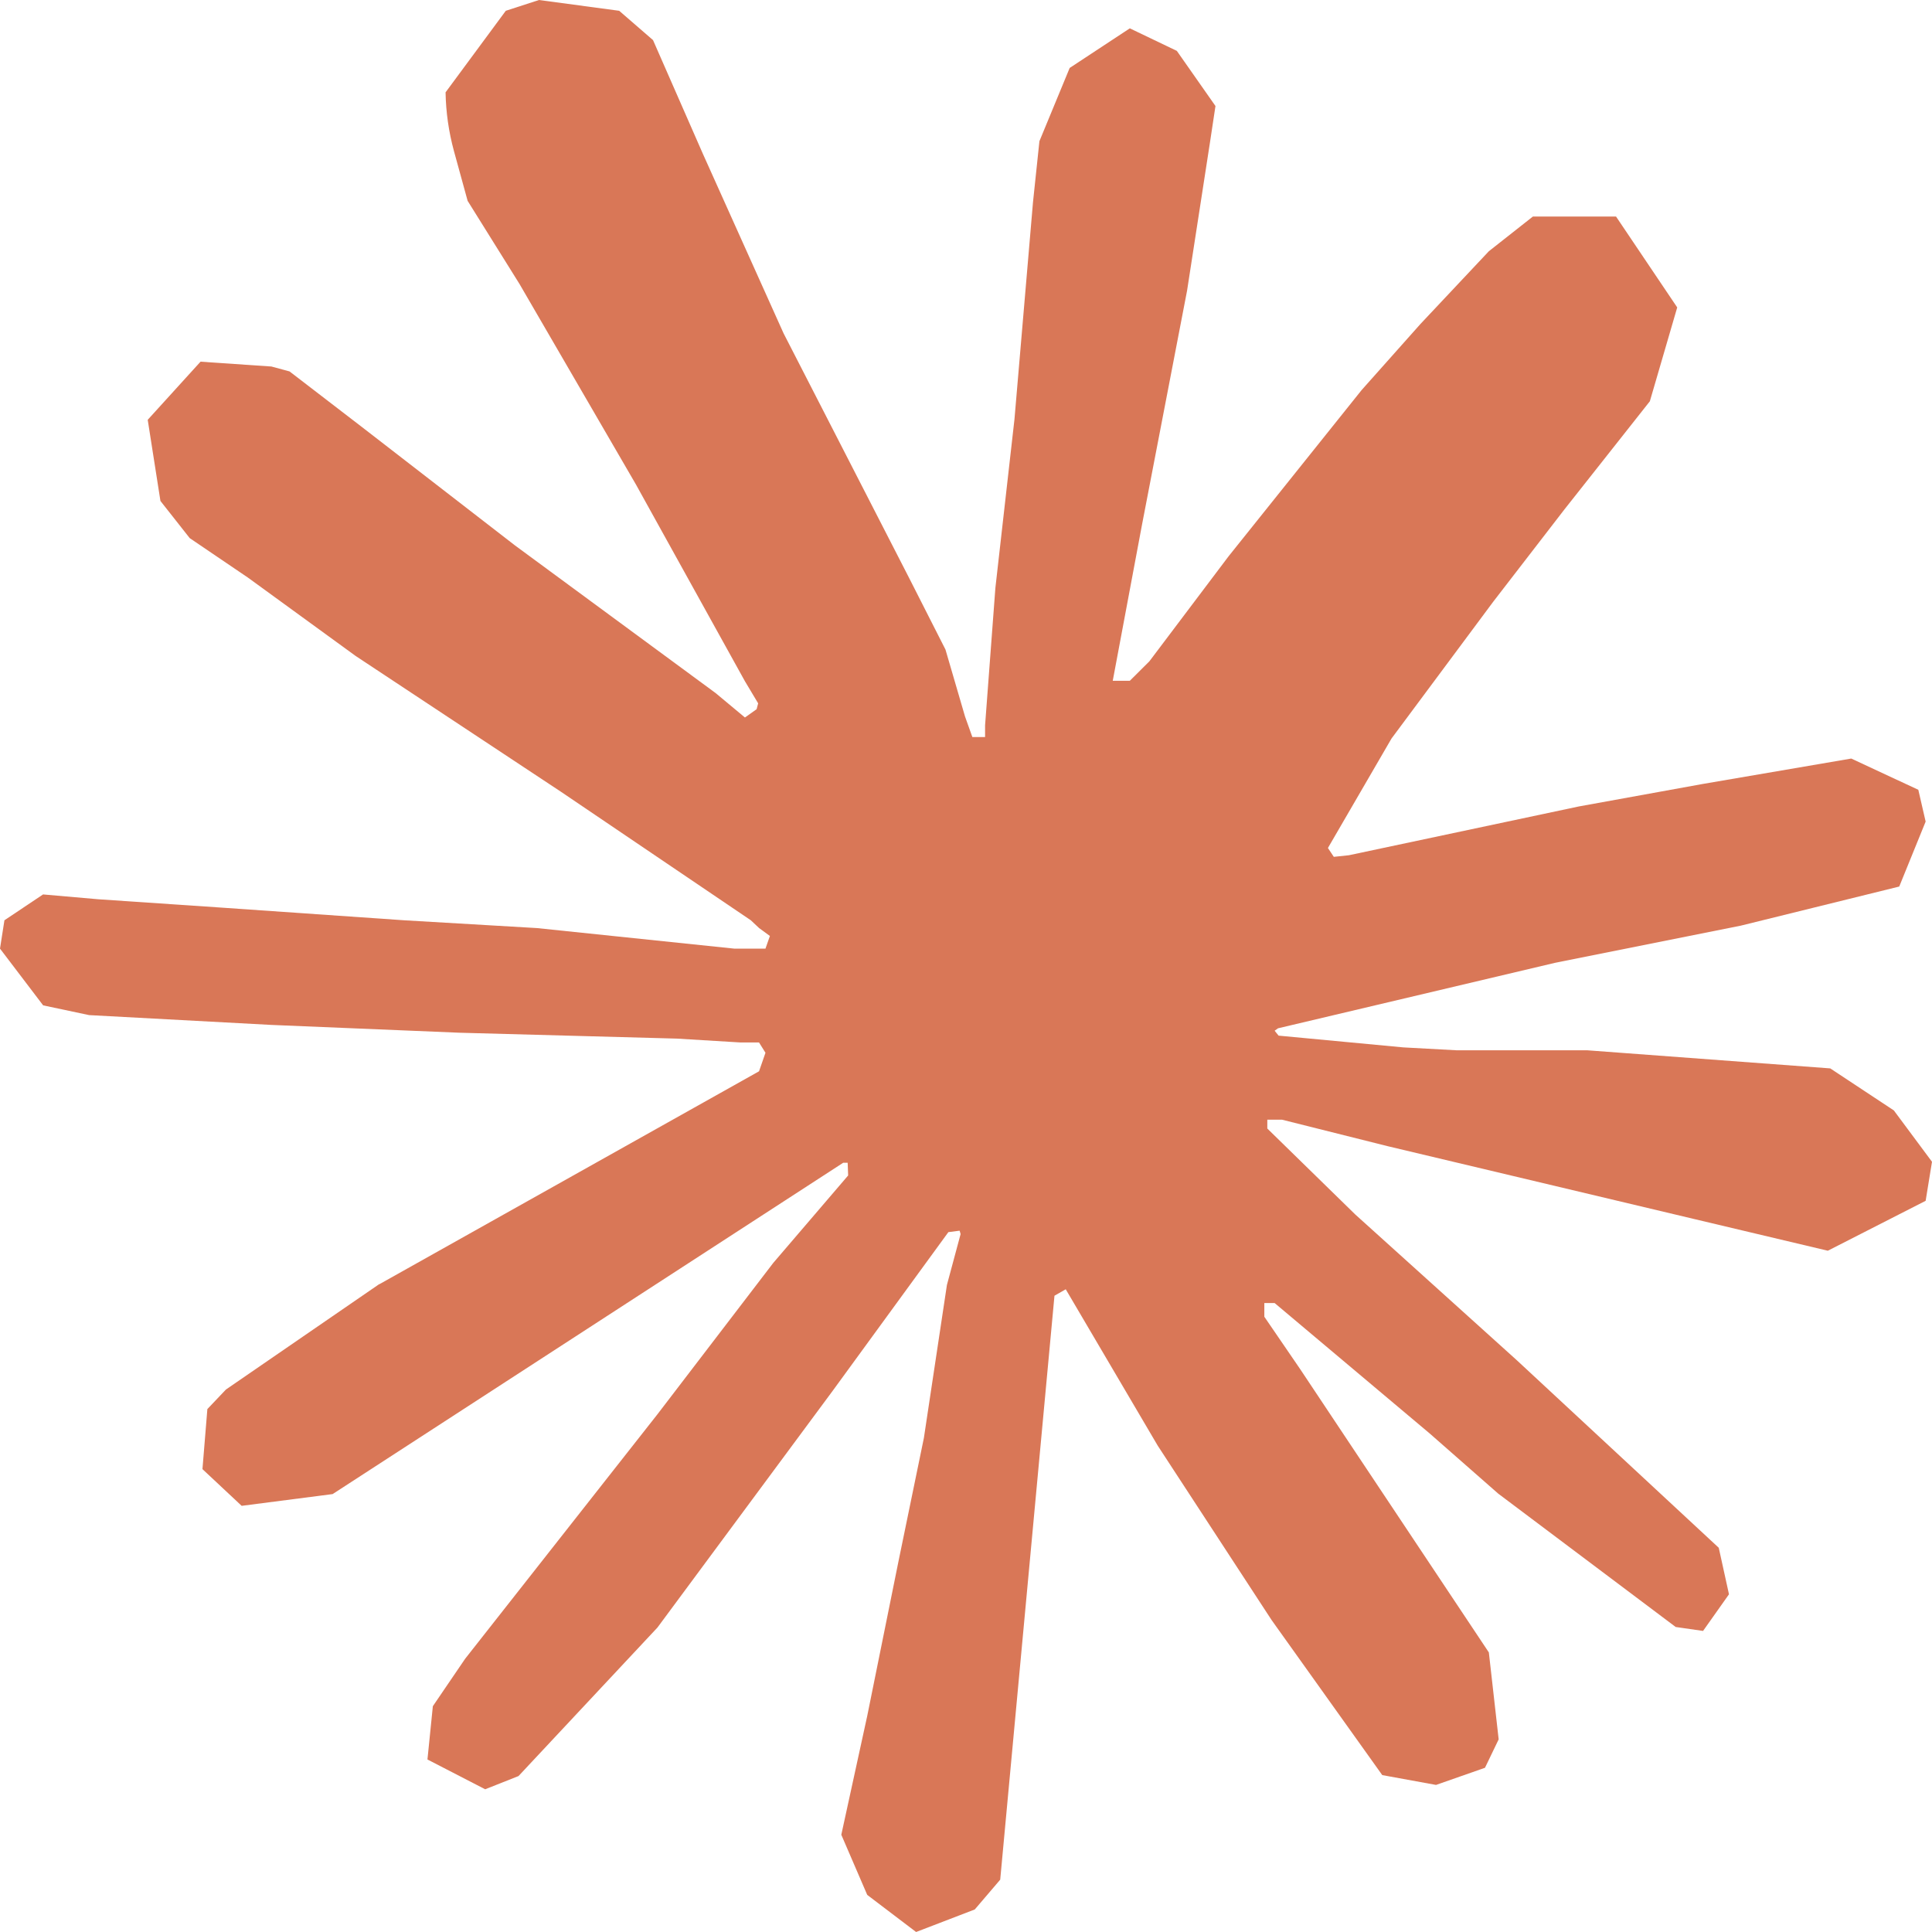
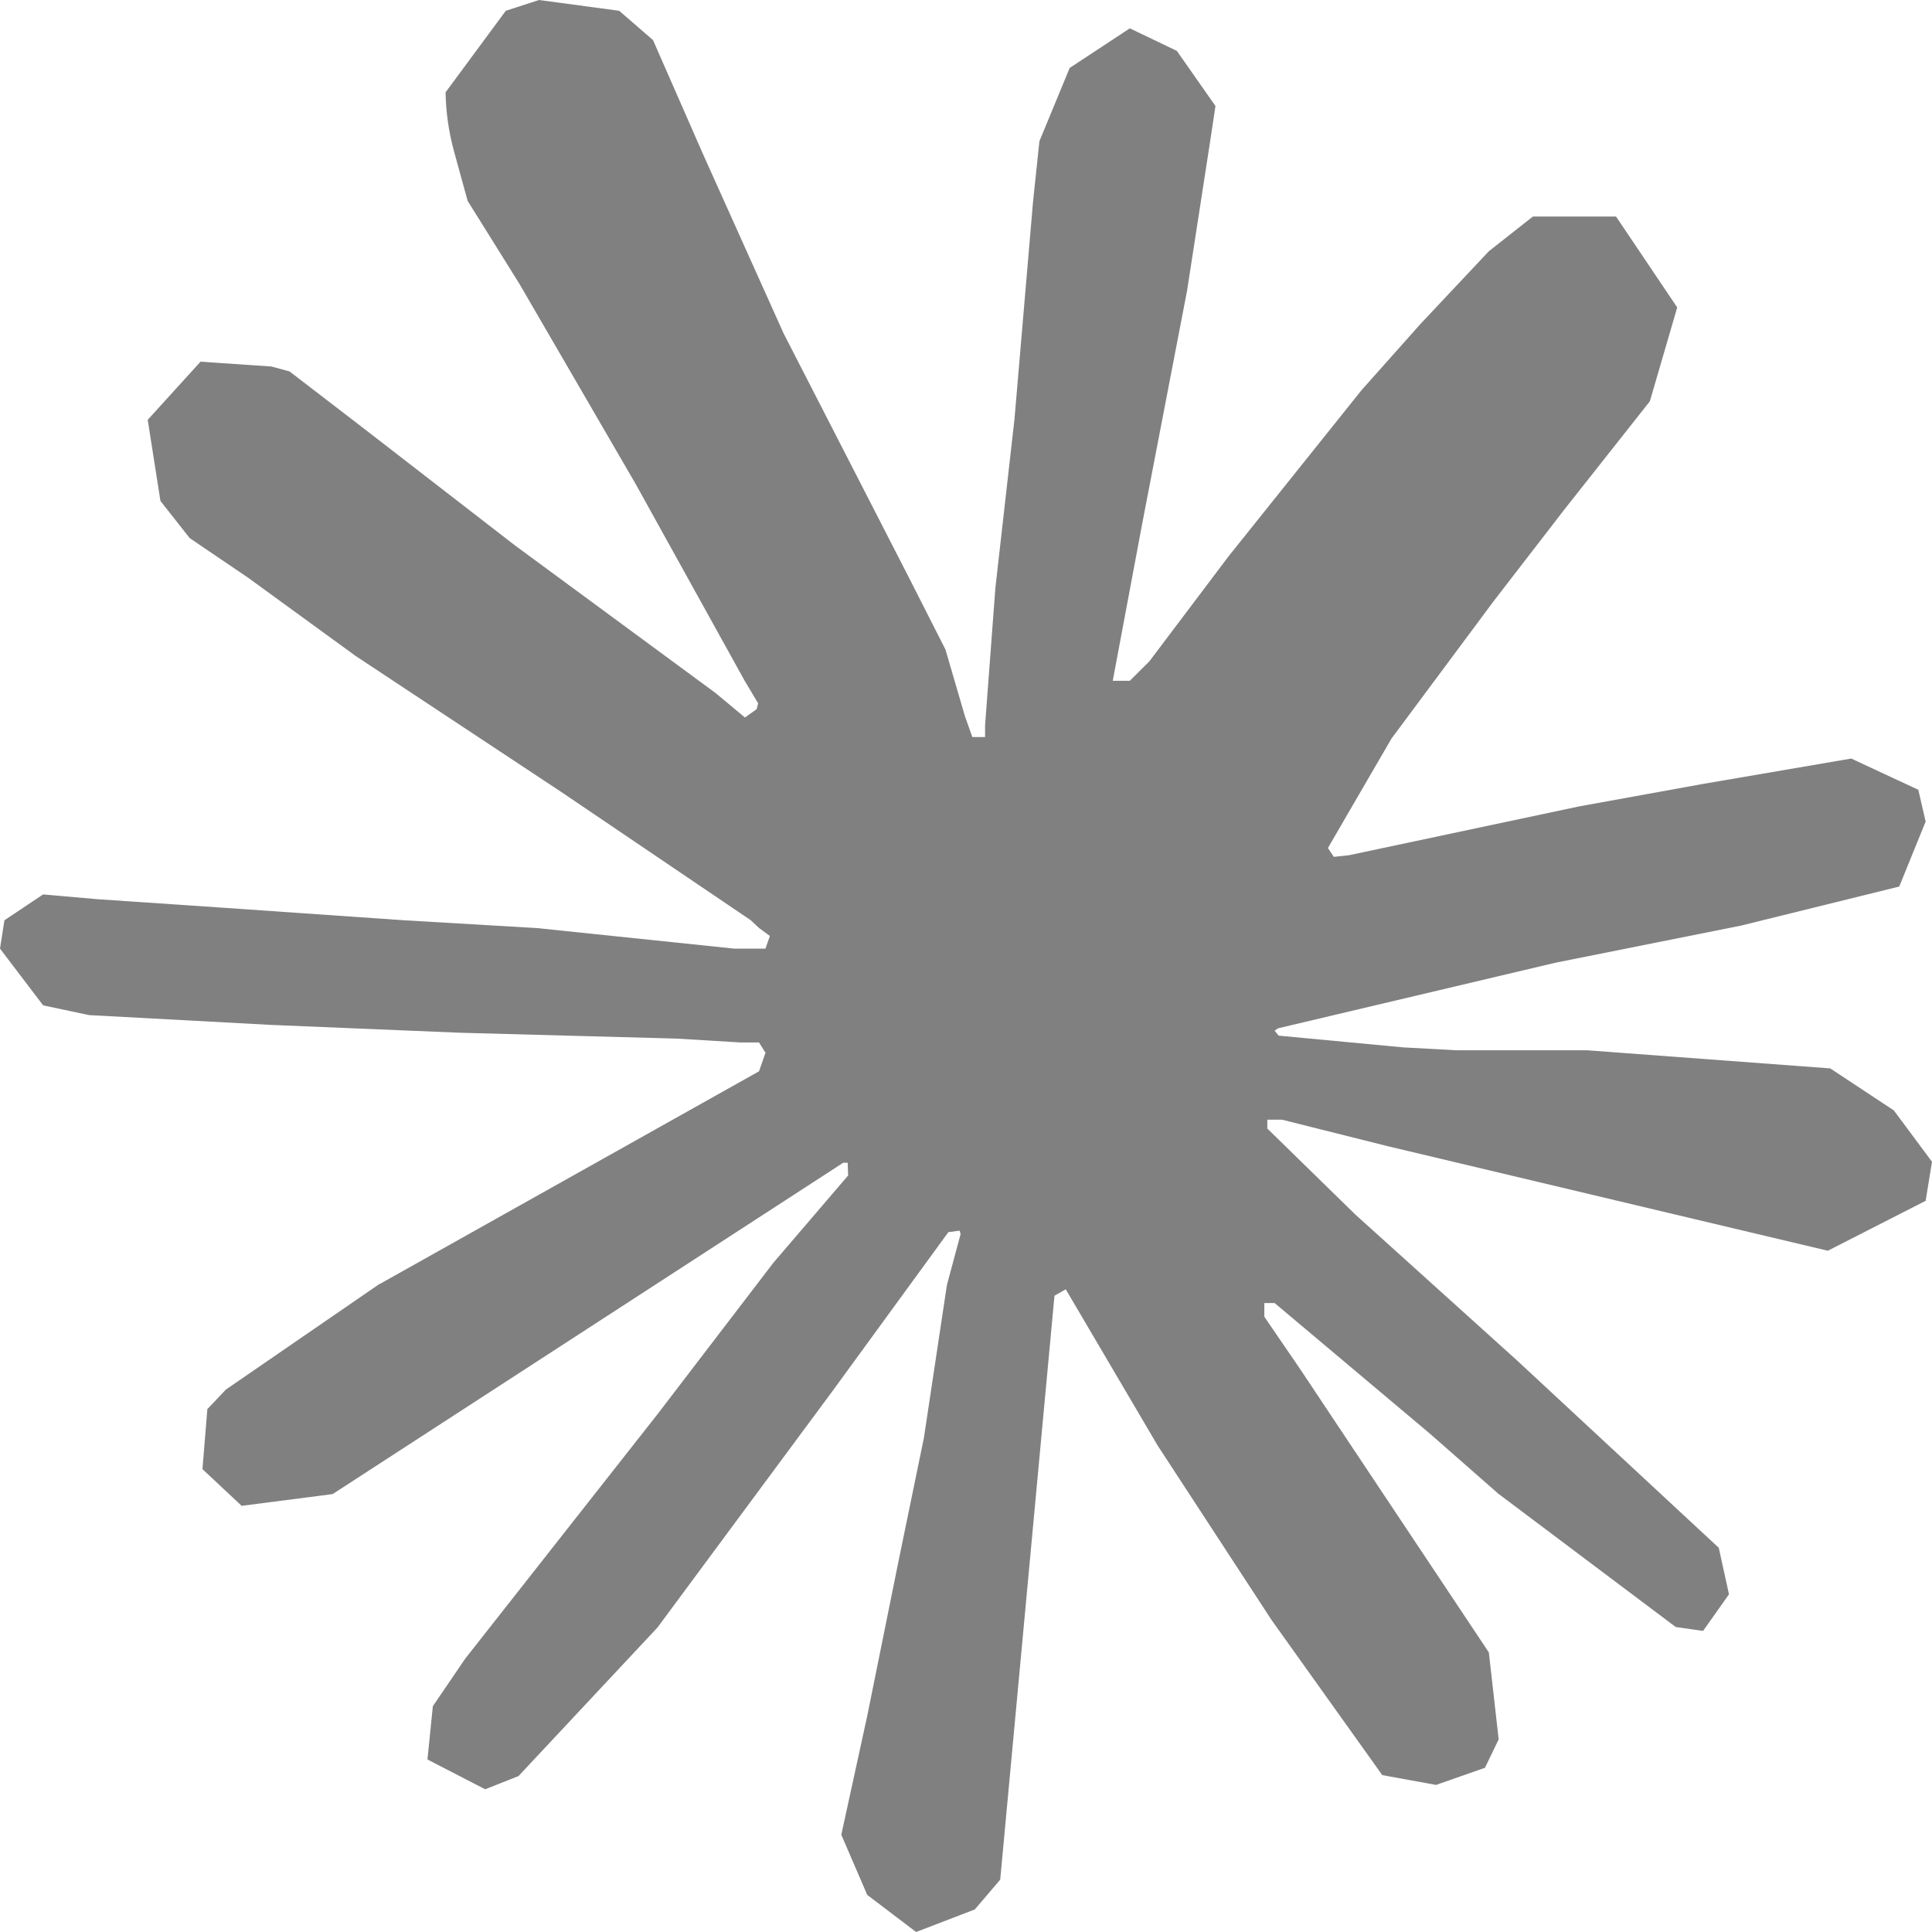
<svg xmlns="http://www.w3.org/2000/svg" height="1em" style="flex:none;line-height:1" viewBox="0 0 24 24" width="1em">
-   <path d="M4.709 15.955l4.72-2.647.08-.23-.08-.128H9.2l-.79-.048-2.698-.073-2.339-.097-2.266-.122-.571-.121L0 11.784l.055-.352.48-.321.686.06 1.52.103 2.278.158 1.652.097 2.449.255h.389l.055-.157-.134-.098-.103-.097-2.358-1.596-2.552-1.688-1.336-.972-.724-.491-.364-.462-.158-1.008.656-.722.881.06.225.061.893.686 1.908 1.476 2.491 1.833.365.304.145-.103.019-.073-.164-.274-1.355-2.446-1.446-2.49-.644-1.032-.17-.619a2.97 2.97 0 01-.104-.729L6.283.134 6.696 0l.996.134.42.364.62 1.414 1.002 2.229 1.555 3.03.456.898.243.832.091.255h.158V9.01l.128-1.706.237-2.095.23-2.695.08-.76.376-.91.747-.492.584.28.48.685-.067.444-.286 1.851-.559 2.903-.364 1.942h.212l.243-.242.985-1.306 1.652-2.064.73-.82.85-.904.547-.431h1.033l.76 1.129-.34 1.166-1.064 1.347-.881 1.142-1.264 1.7-.79 1.36.073.11.188-.02 2.856-.606 1.543-.28 1.841-.315.833.388.091.395-.328.807-1.969.486-2.309.462-3.439.813-.042.03.049.061 1.549.146.662.036h1.622l3.02.225.79.522.474.638-.079.485-1.215.62-1.64-.389-3.829-.91-1.312-.329h-.182v.11l1.093 1.068 2.006 1.81 2.509 2.33.127.578-.322.455-.34-.049-2.205-1.657-.851-.747-1.926-1.62h-.128v.17l.444.649 2.345 3.521.122 1.08-.17.353-.608.213-.668-.122-1.374-1.925-1.415-2.167-1.143-1.943-.14.08-.674 7.254-.316.37-.729.28-.607-.461-.322-.747.322-1.476.389-1.924.315-1.53.286-1.9.17-.632-.012-.042-.14.018-1.434 1.967-2.18 2.945-1.726 1.845-.414.164-.717-.37.067-.662.401-.589 2.388-3.036 1.44-1.882.93-1.086-.006-.158h-.055L4.132 18.56l-1.13.146-.487-.456.061-.746.231-.243 1.908-1.312-.006.006z" fill="#D97757" fill-rule="nonzero" />
+   <path d="M4.709 15.955l4.72-2.647.08-.23-.08-.128H9.2l-.79-.048-2.698-.073-2.339-.097-2.266-.122-.571-.121L0 11.784l.055-.352.48-.321.686.06 1.52.103 2.278.158 1.652.097 2.449.255h.389l.055-.157-.134-.098-.103-.097-2.358-1.596-2.552-1.688-1.336-.972-.724-.491-.364-.462-.158-1.008.656-.722.881.06.225.061.893.686 1.908 1.476 2.491 1.833.365.304.145-.103.019-.073-.164-.274-1.355-2.446-1.446-2.49-.644-1.032-.17-.619a2.97 2.97 0 01-.104-.729L6.283.134 6.696 0l.996.134.42.364.62 1.414 1.002 2.229 1.555 3.03.456.898.243.832.091.255h.158V9.01l.128-1.706.237-2.095.23-2.695.08-.76.376-.91.747-.492.584.28.48.685-.067.444-.286 1.851-.559 2.903-.364 1.942h.212l.243-.242.985-1.306 1.652-2.064.73-.82.85-.904.547-.431h1.033l.76 1.129-.34 1.166-1.064 1.347-.881 1.142-1.264 1.7-.79 1.36.073.11.188-.02 2.856-.606 1.543-.28 1.841-.315.833.388.091.395-.328.807-1.969.486-2.309.462-3.439.813-.042.03.049.061 1.549.146.662.036h1.622l3.02.225.79.522.474.638-.079.485-1.215.62-1.64-.389-3.829-.91-1.312-.329h-.182v.11l1.093 1.068 2.006 1.81 2.509 2.33.127.578-.322.455-.34-.049-2.205-1.657-.851-.747-1.926-1.62h-.128v.17l.444.649 2.345 3.521.122 1.08-.17.353-.608.213-.668-.122-1.374-1.925-1.415-2.167-1.143-1.943-.14.08-.674 7.254-.316.37-.729.28-.607-.461-.322-.747.322-1.476.389-1.924.315-1.53.286-1.9.17-.632-.012-.042-.14.018-1.434 1.967-2.18 2.945-1.726 1.845-.414.164-.717-.37.067-.662.401-.589 2.388-3.036 1.44-1.882.93-1.086-.006-.158h-.055L4.132 18.56l-1.13.146-.487-.456.061-.746.231-.243 1.908-1.312-.006.006z" fill="#808080" fill-rule="nonzero" />
</svg>
